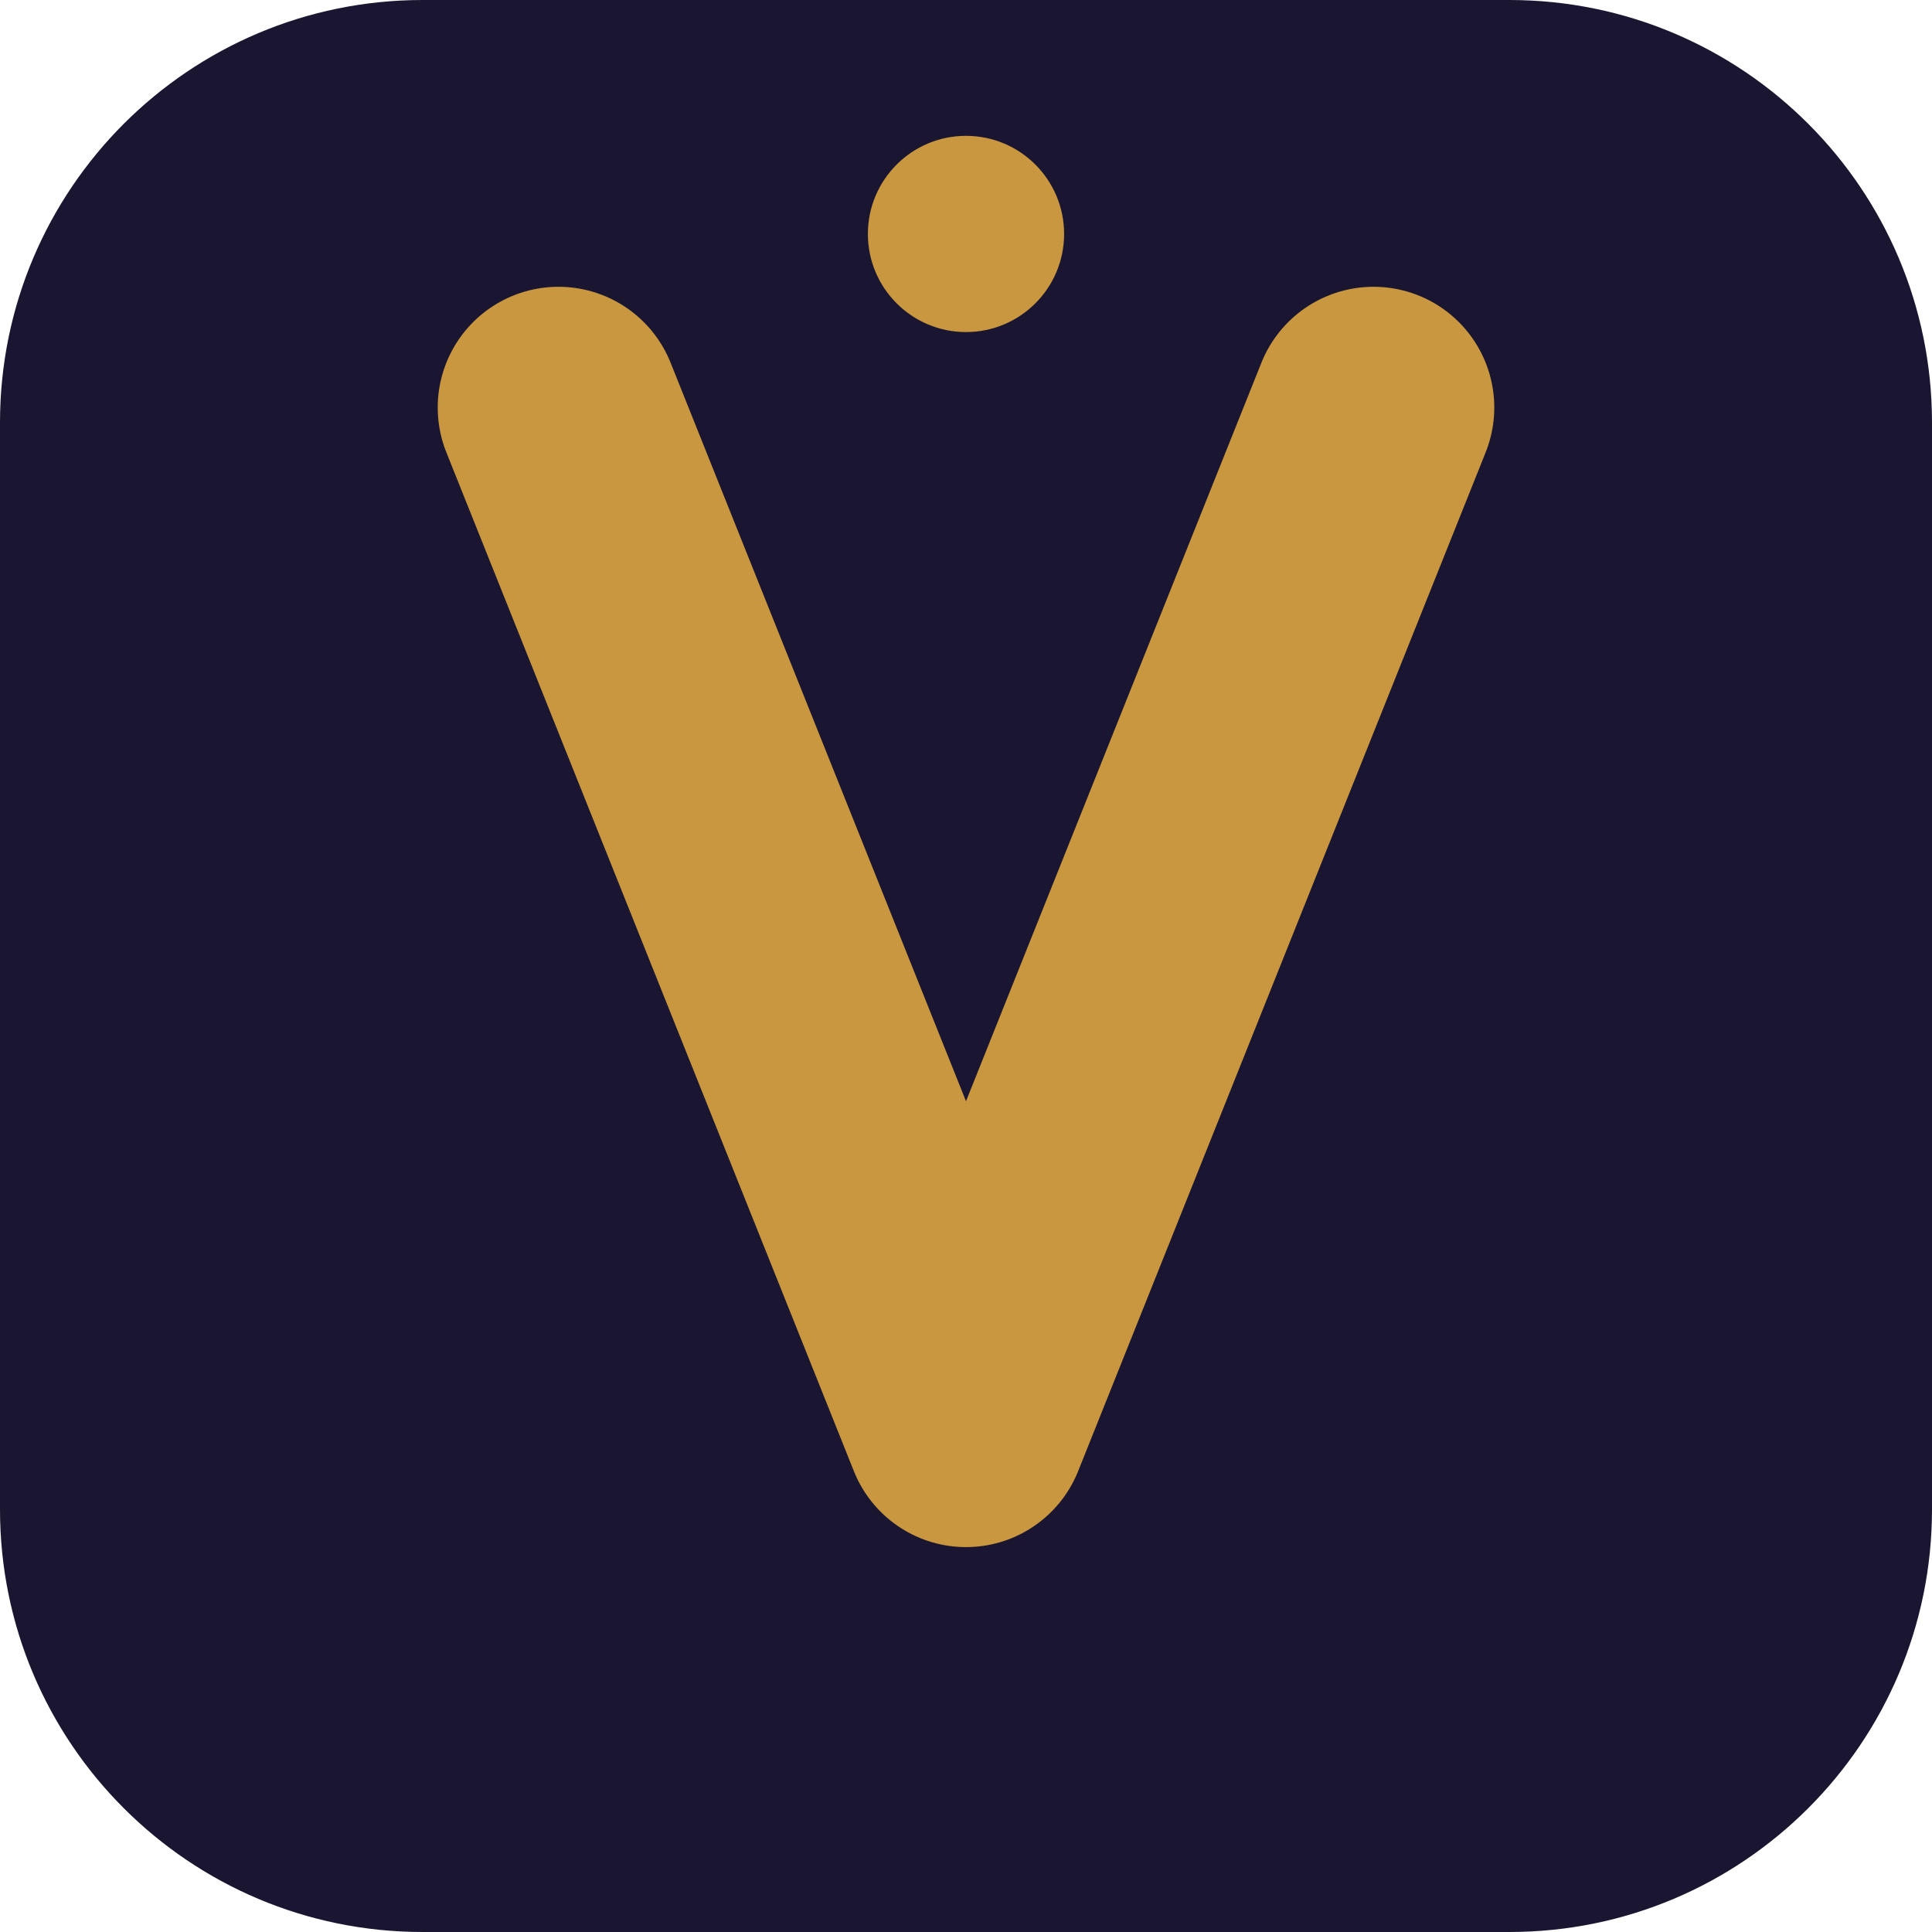
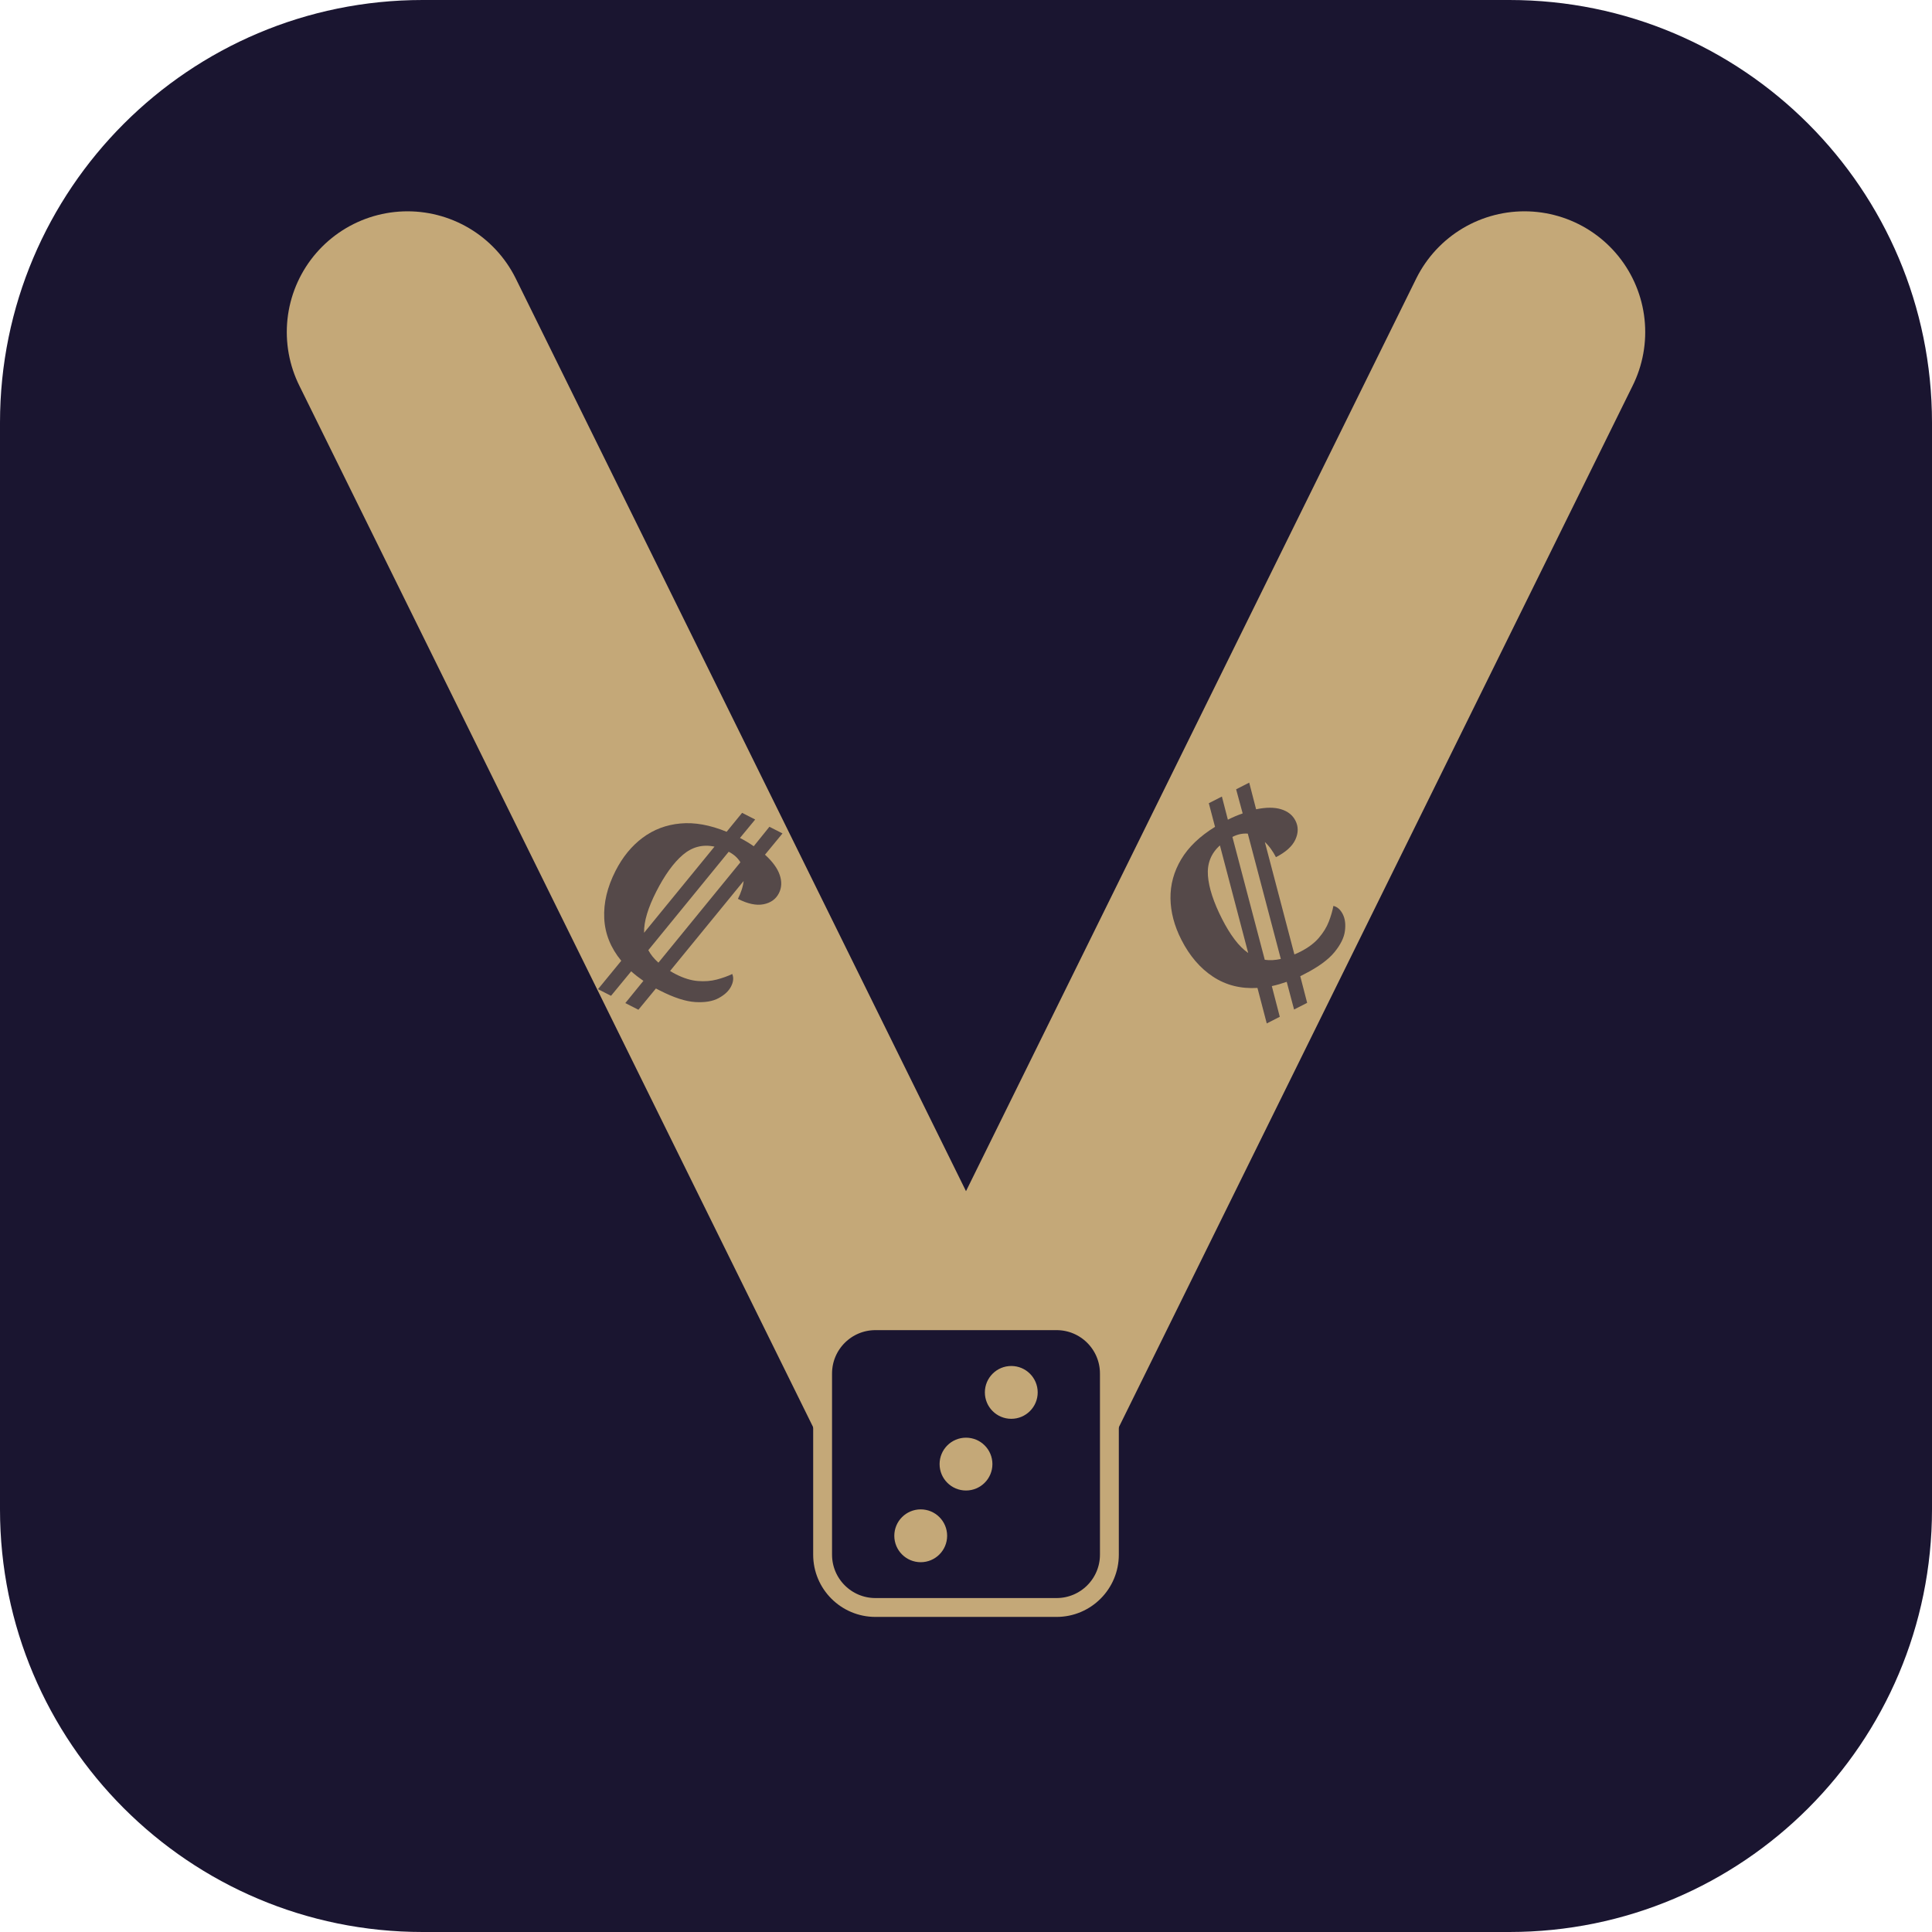
<svg xmlns="http://www.w3.org/2000/svg" viewBox="0 0 512 512">
  <rect width="512" height="512" rx="112" fill="#1a1530" />
-   <polyline points="148,108 256,378 364,108" fill="none" stroke="#c8973f" stroke-width="64" stroke-linecap="round" stroke-linejoin="round" />
-   <circle cx="256" cy="62" r="26" fill="#c8973f" />
+   <polyline points="108,88 256,388 404,88" fill="none" stroke="#c4a878" stroke-width="64" stroke-linecap="round" stroke-linejoin="round" />
+   <text x="182" y="238" dominant-baseline="central" text-anchor="middle" font-family="Georgia, serif" font-size="72" font-weight="700" fill="#1a1530" opacity="0.65" transform="rotate(27, 182, 238)">₡</text>
+   <text x="330" y="238" dominant-baseline="central" text-anchor="middle" font-family="Georgia, serif" font-size="72" font-weight="700" fill="#1a1530" opacity="0.65" transform="rotate(-27, 330, 238)">₡</text>
+   <rect x="218" y="350" width="76" height="76" rx="14" fill="#1a1530" stroke="#c4a878" stroke-width="5" />
+   <circle cx="268" cy="369" r="7" fill="#c4a878" />
+   <circle cx="256" cy="388" r="7" fill="#c4a878" />
+   <circle cx="244" cy="407" r="7" fill="#c4a878" />
</svg>
